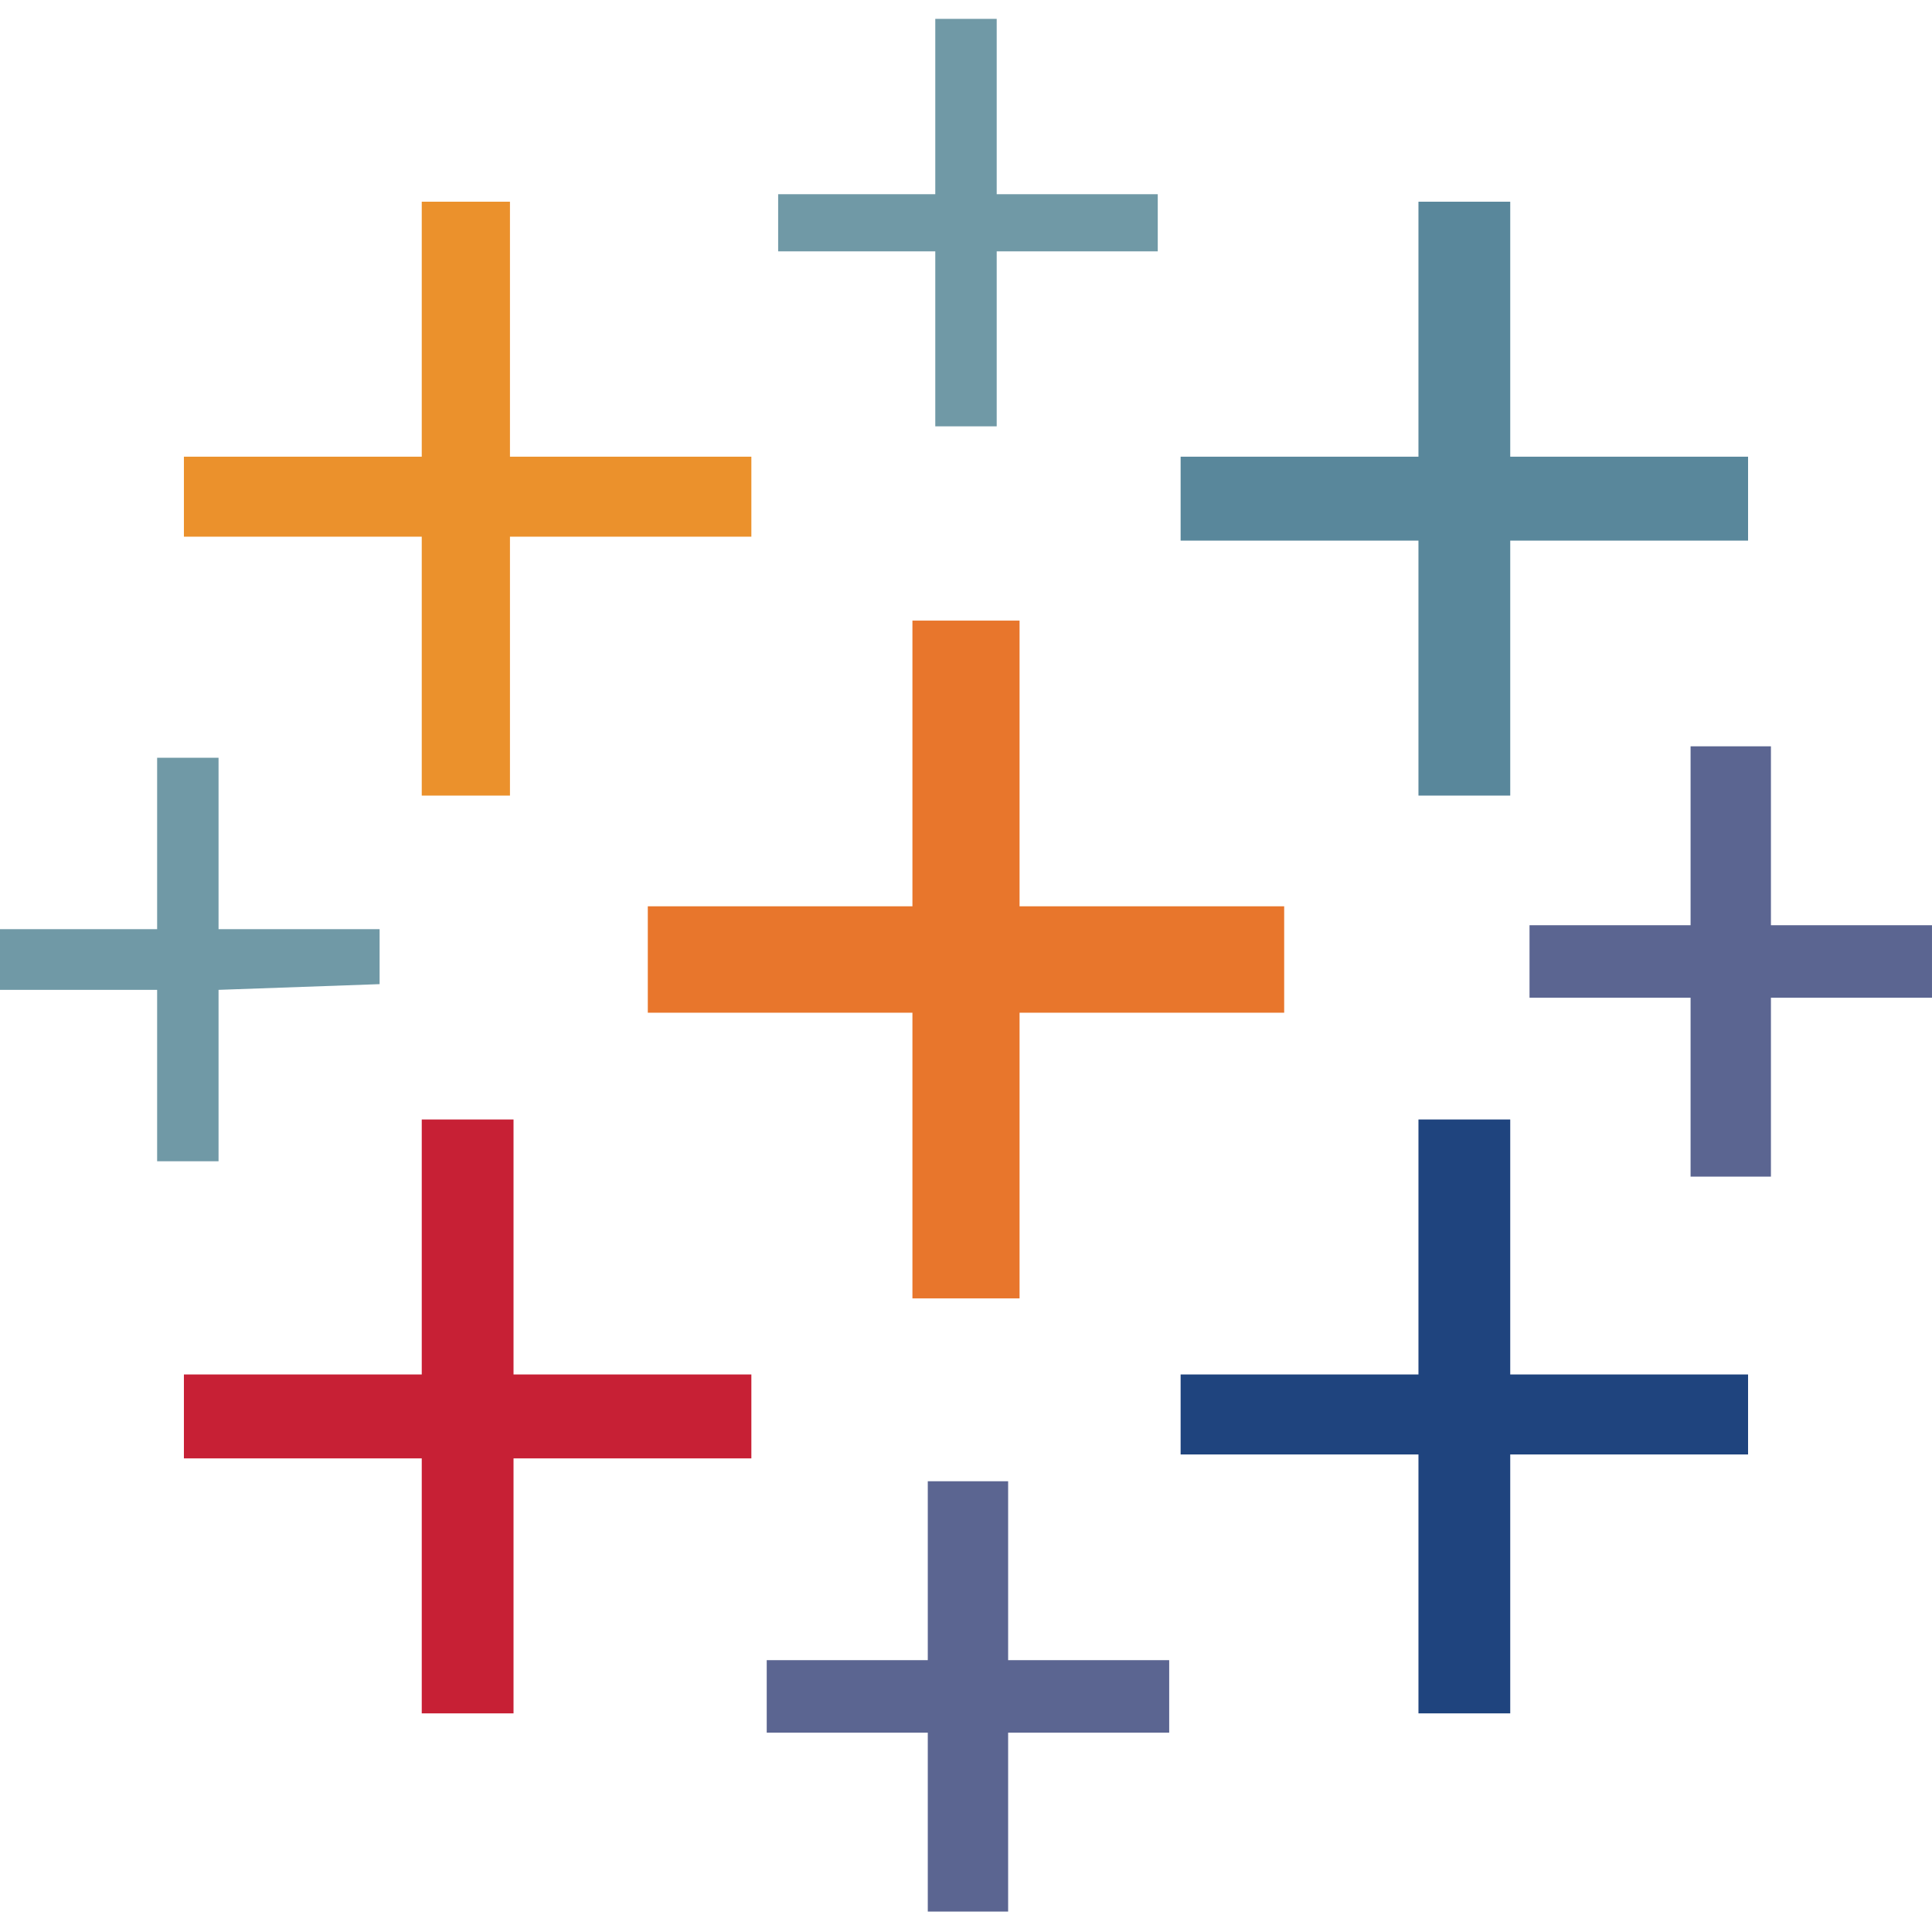
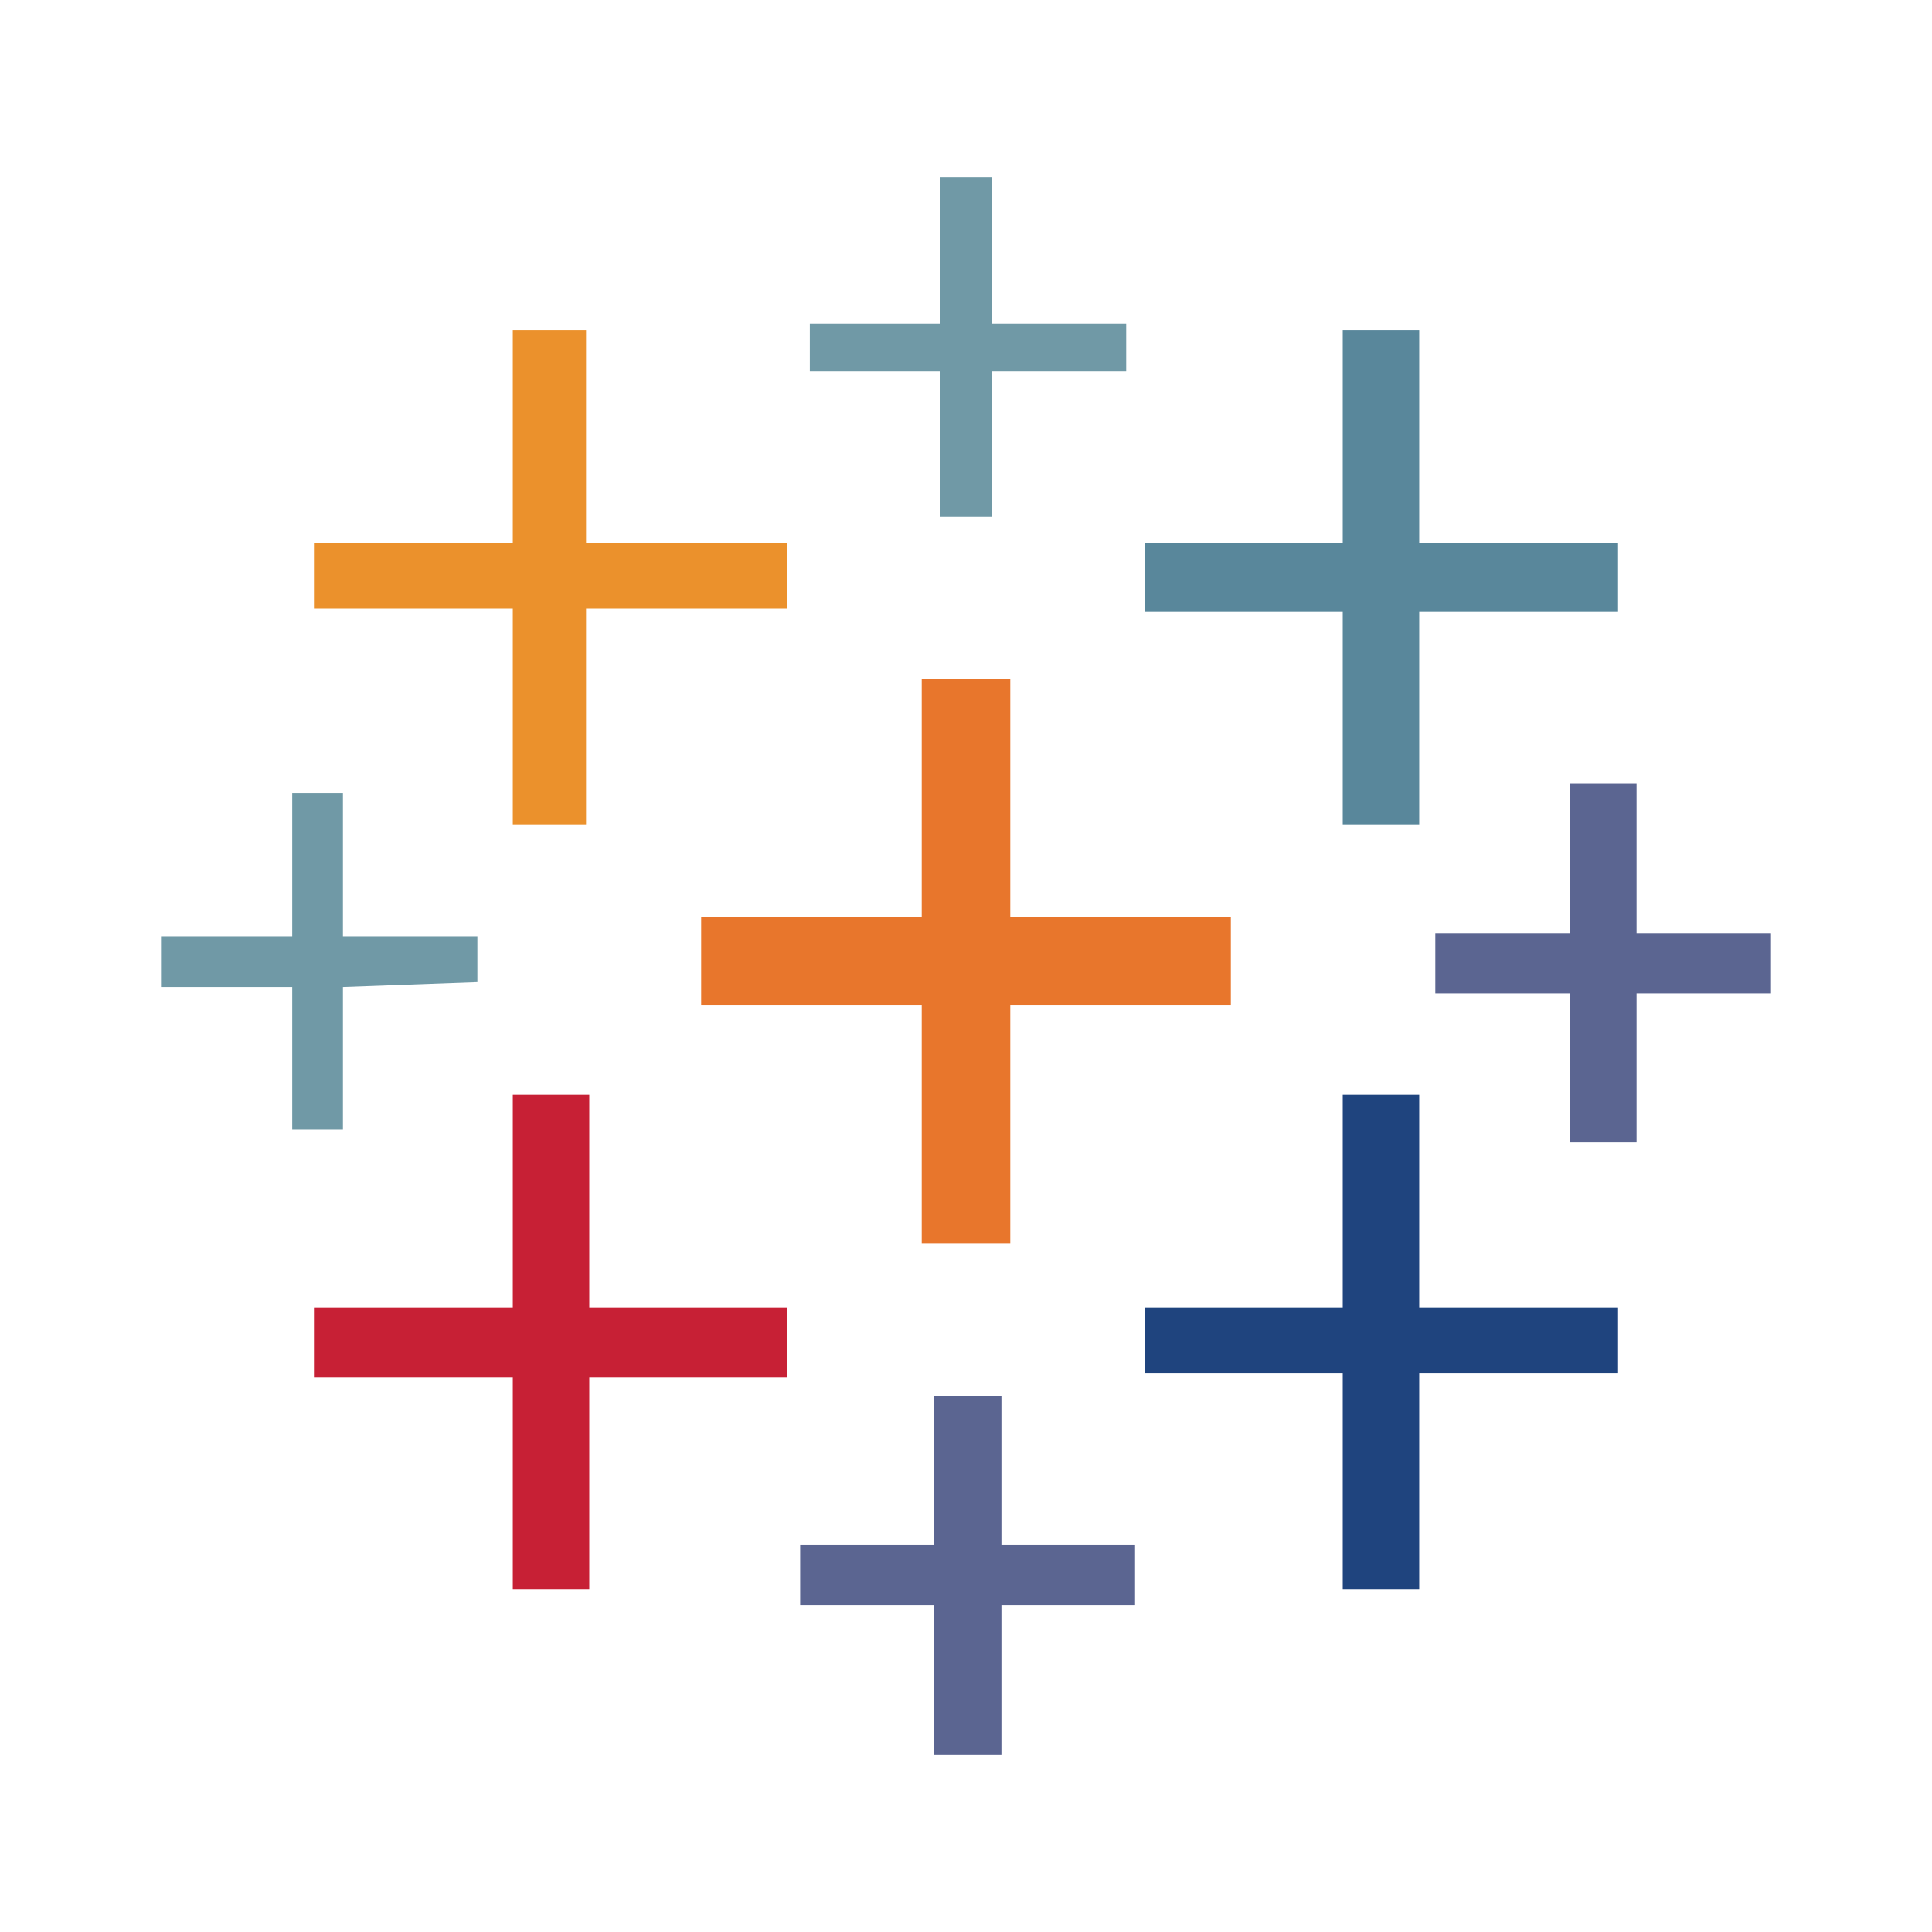
- <svg xmlns="http://www.w3.org/2000/svg" width="800px" height="800px" viewBox="0 -2.5 256 256" version="1.1" preserveAspectRatio="xMidYMid">
-   <g>
-     <polygon fill="#7099A6" points="123.929 11.593 123.929 23.234 103.109 23.234 103.109 30.805 123.929 30.805 123.929 53.991 132.068 53.991 132.068 30.805 153.409 30.805 153.409 23.234 132.068 23.234 132.068 0 123.929 0">
+ <svg xmlns="http://www.w3.org/2000/svg" id="Calque_4" data-name="Calque 4" viewBox="0 0 24 24">
+   <defs>
+     <style>
+       .cls-1 {
+         fill: #5b6591;
+       }

- </polygon>
-     <polygon fill="#EB912C" points="55.884 41.121 55.884 58.014 24.369 58.014 24.369 68.613 55.884 68.613 55.884 102.92 67.572 102.92 67.572 68.613 99.56 68.613 99.56 58.014 67.572 58.014 67.572 24.228 55.884 24.228">
+       .cls-2 {
+         fill: #1f447e;
+       }

- </polygon>
-     <polygon fill="#59879B" points="187.953 41.121 187.953 58.014 156.438 58.014 156.438 69.134 187.953 69.134 187.953 102.92 200.114 102.92 200.114 69.134 231.628 69.134 231.628 58.014 200.114 58.014 200.114 24.228 187.953 24.228">
+       .cls-3 {
+         fill: #7099a6;
+       }

- </polygon>
-     <polygon fill="#E8762C" points="120.901 98.661 120.901 117.589 85.837 117.589 85.837 131.69 120.901 131.69 120.901 169.545 135.097 169.545 135.097 131.69 170.16 131.69 170.16 117.589 135.097 117.589 135.097 79.733 120.901 79.733">
+       .cls-4 {
+         fill: #e8762c;
+       }

- </polygon>
-     <polygon fill="#5B6591" points="224.01 108.219 224.01 120.097 202.669 120.097 202.669 129.702 224.01 129.702 224.01 153.409 234.657 153.409 234.657 129.702 255.998 129.702 255.998 120.097 234.657 120.097 234.657 96.39 224.01 96.39">
+       .cls-5 {
+         fill: #eb912c;
+       }

- </polygon>
-     <polygon fill="#7099A6" points="20.821 109.26 20.821 120.617 0 120.617 0 128.661 20.821 128.661 20.821 151.375 28.959 151.375 28.959 128.661 50.3 127.904 50.3 120.617 28.959 120.617 28.959 97.904 20.821 97.904">
+       .cls-6 {
+         fill: #59879b;
+       }

- </polygon>
-     <polygon fill="#C72035" points="55.884 162.731 55.884 179.624 24.369 179.624 24.369 190.744 55.884 190.744 55.884 224.53 68.045 224.53 68.045 190.744 99.56 190.744 99.56 179.624 68.045 179.624 68.045 145.838 55.884 145.838">
- 
- </polygon>
-     <polygon fill="#1F447E" points="187.953 162.731 187.953 179.624 156.438 179.624 156.438 190.224 187.953 190.224 187.953 224.53 200.114 224.53 200.114 190.224 231.628 190.224 231.628 179.624 200.114 179.624 200.114 145.838 187.953 145.838">
- 
- </polygon>
-     <polygon fill="#5B6591" points="122.936 205.65 122.936 217.48 101.595 217.48 101.595 227.086 122.936 227.086 122.936 250.793 133.583 250.793 133.583 227.086 154.924 227.086 154.924 217.48 133.583 217.48 133.583 193.773 122.936 193.773">
- 
- </polygon>
-   </g>
+       .cls-7 {
+         fill: #c72035;
+       }
+     </style>
+   </defs>
+   <polygon class="cls-3" points="11.68 3.11 11.68 4.02 10.06 4.02 10.06 4.61 11.68 4.61 11.68 6.42 12.32 6.42 12.32 4.61 13.99 4.61 13.99 4.02 12.32 4.02 12.32 2.2 11.68 2.2 11.68 3.11" />
+   <polygon class="cls-5" points="6.37 5.42 6.37 6.74 3.9 6.74 3.9 7.56 6.37 7.56 6.37 10.24 7.28 10.24 7.28 7.56 9.78 7.56 9.78 6.74 7.28 6.74 7.28 4.1 6.37 4.1 6.37 5.42" />
+   <polygon class="cls-6" points="16.68 5.42 16.68 6.74 14.22 6.74 14.22 7.6 16.68 7.6 16.68 10.24 17.63 10.24 17.63 7.6 20.1 7.6 20.1 6.74 17.63 6.74 17.63 4.1 16.68 4.1 16.68 5.42" />
+   <polygon class="cls-4" points="11.45 9.91 11.45 11.39 8.71 11.39 8.71 12.49 11.45 12.49 11.45 15.45 12.55 15.45 12.55 12.49 15.29 12.49 15.29 11.39 12.55 11.39 12.55 8.43 11.45 8.43 11.45 9.91" />
+   <polygon class="cls-1" points="19.5 10.66 19.5 11.59 17.83 11.59 17.83 12.34 19.5 12.34 19.5 14.19 20.33 14.19 20.33 12.34 22 12.34 22 11.59 20.33 11.59 20.33 9.73 19.5 9.73 19.5 10.66" />
+   <polygon class="cls-3" points="3.63 10.74 3.63 11.63 2 11.63 2 12.26 3.63 12.26 3.63 14.03 4.26 14.03 4.26 12.26 5.93 12.2 5.93 11.63 4.26 11.63 4.26 9.85 3.63 9.85 3.63 10.74" />
+   <polygon class="cls-7" points="6.37 14.92 6.37 16.24 3.9 16.24 3.9 17.11 6.37 17.11 6.37 19.74 7.32 19.74 7.32 17.11 9.78 17.11 9.78 16.24 7.32 16.24 7.32 13.6 6.37 13.6 6.37 14.92" />
+   <polygon class="cls-2" points="16.68 14.92 16.68 16.24 14.22 16.24 14.22 17.06 16.68 17.06 16.68 19.74 17.63 19.74 17.63 17.06 20.1 17.06 20.1 16.24 17.63 16.24 17.63 13.6 16.68 13.6 16.68 14.92" />
+   <polygon class="cls-1" points="11.6 18.27 11.6 19.19 9.94 19.19 9.94 19.94 11.6 19.94 11.6 21.8 12.44 21.8 12.44 19.94 14.1 19.94 14.1 19.19 12.44 19.19 12.44 17.34 11.6 17.34 11.6 18.27" />
</svg>
